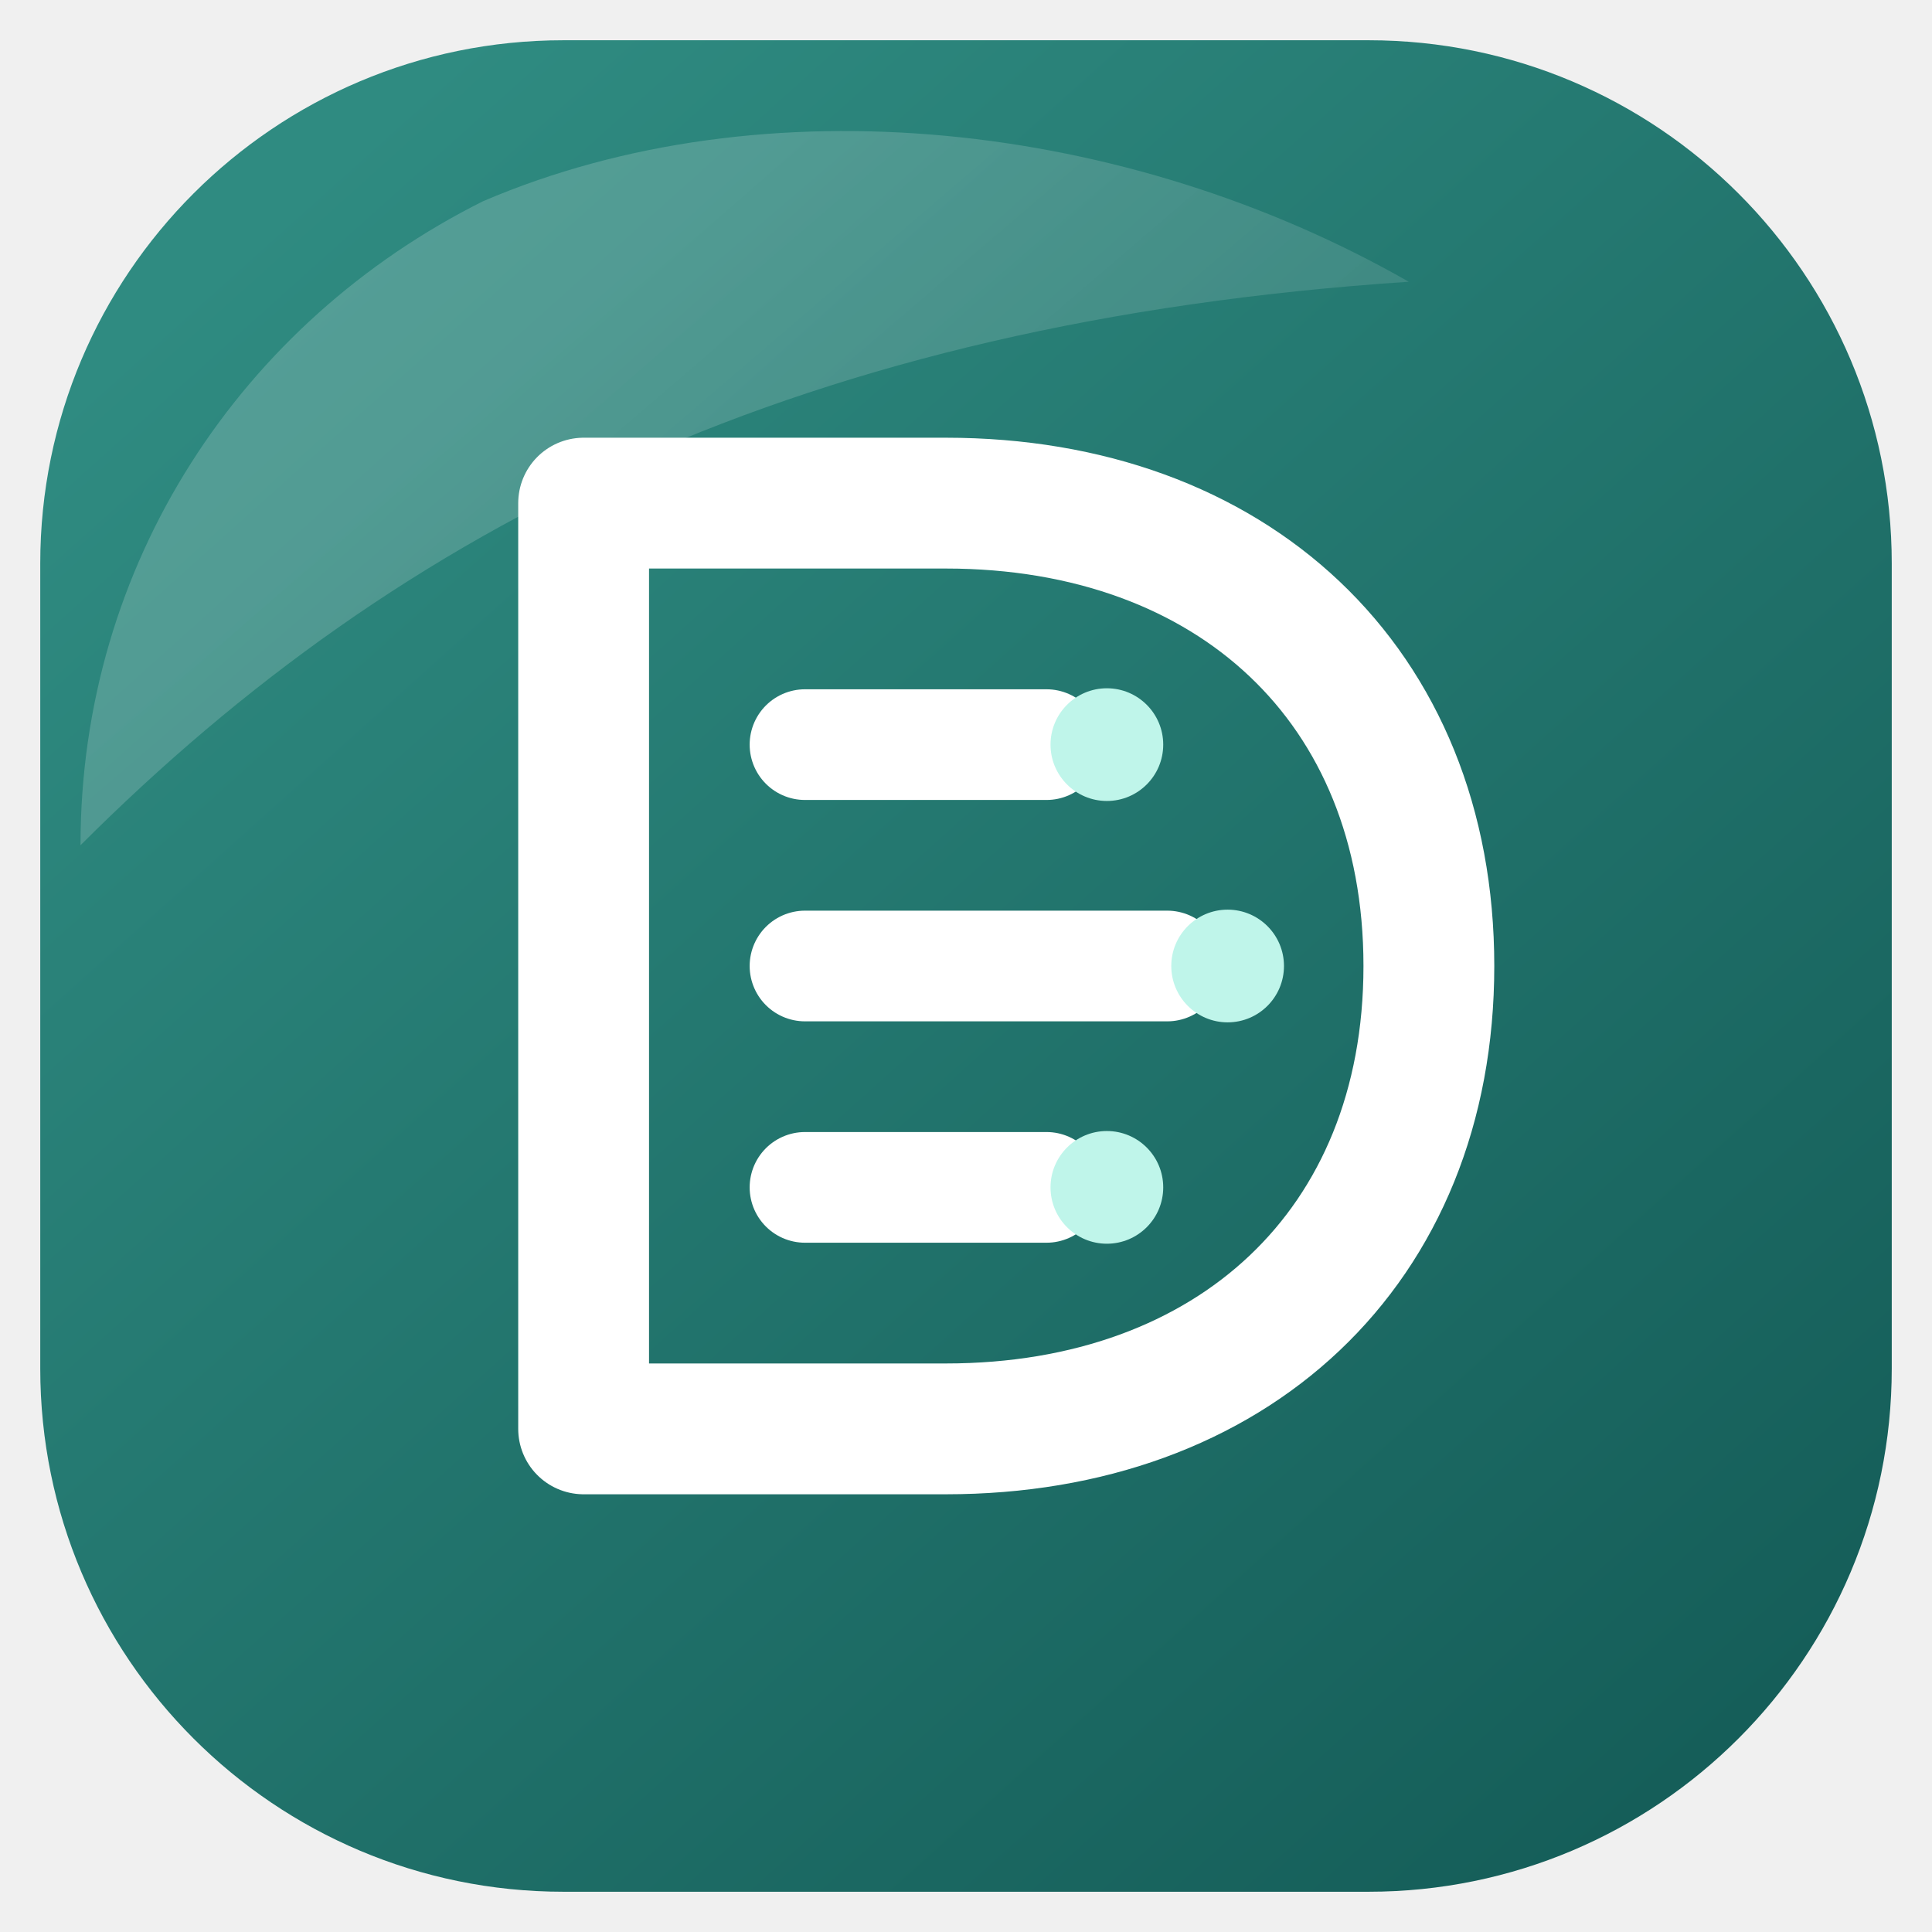
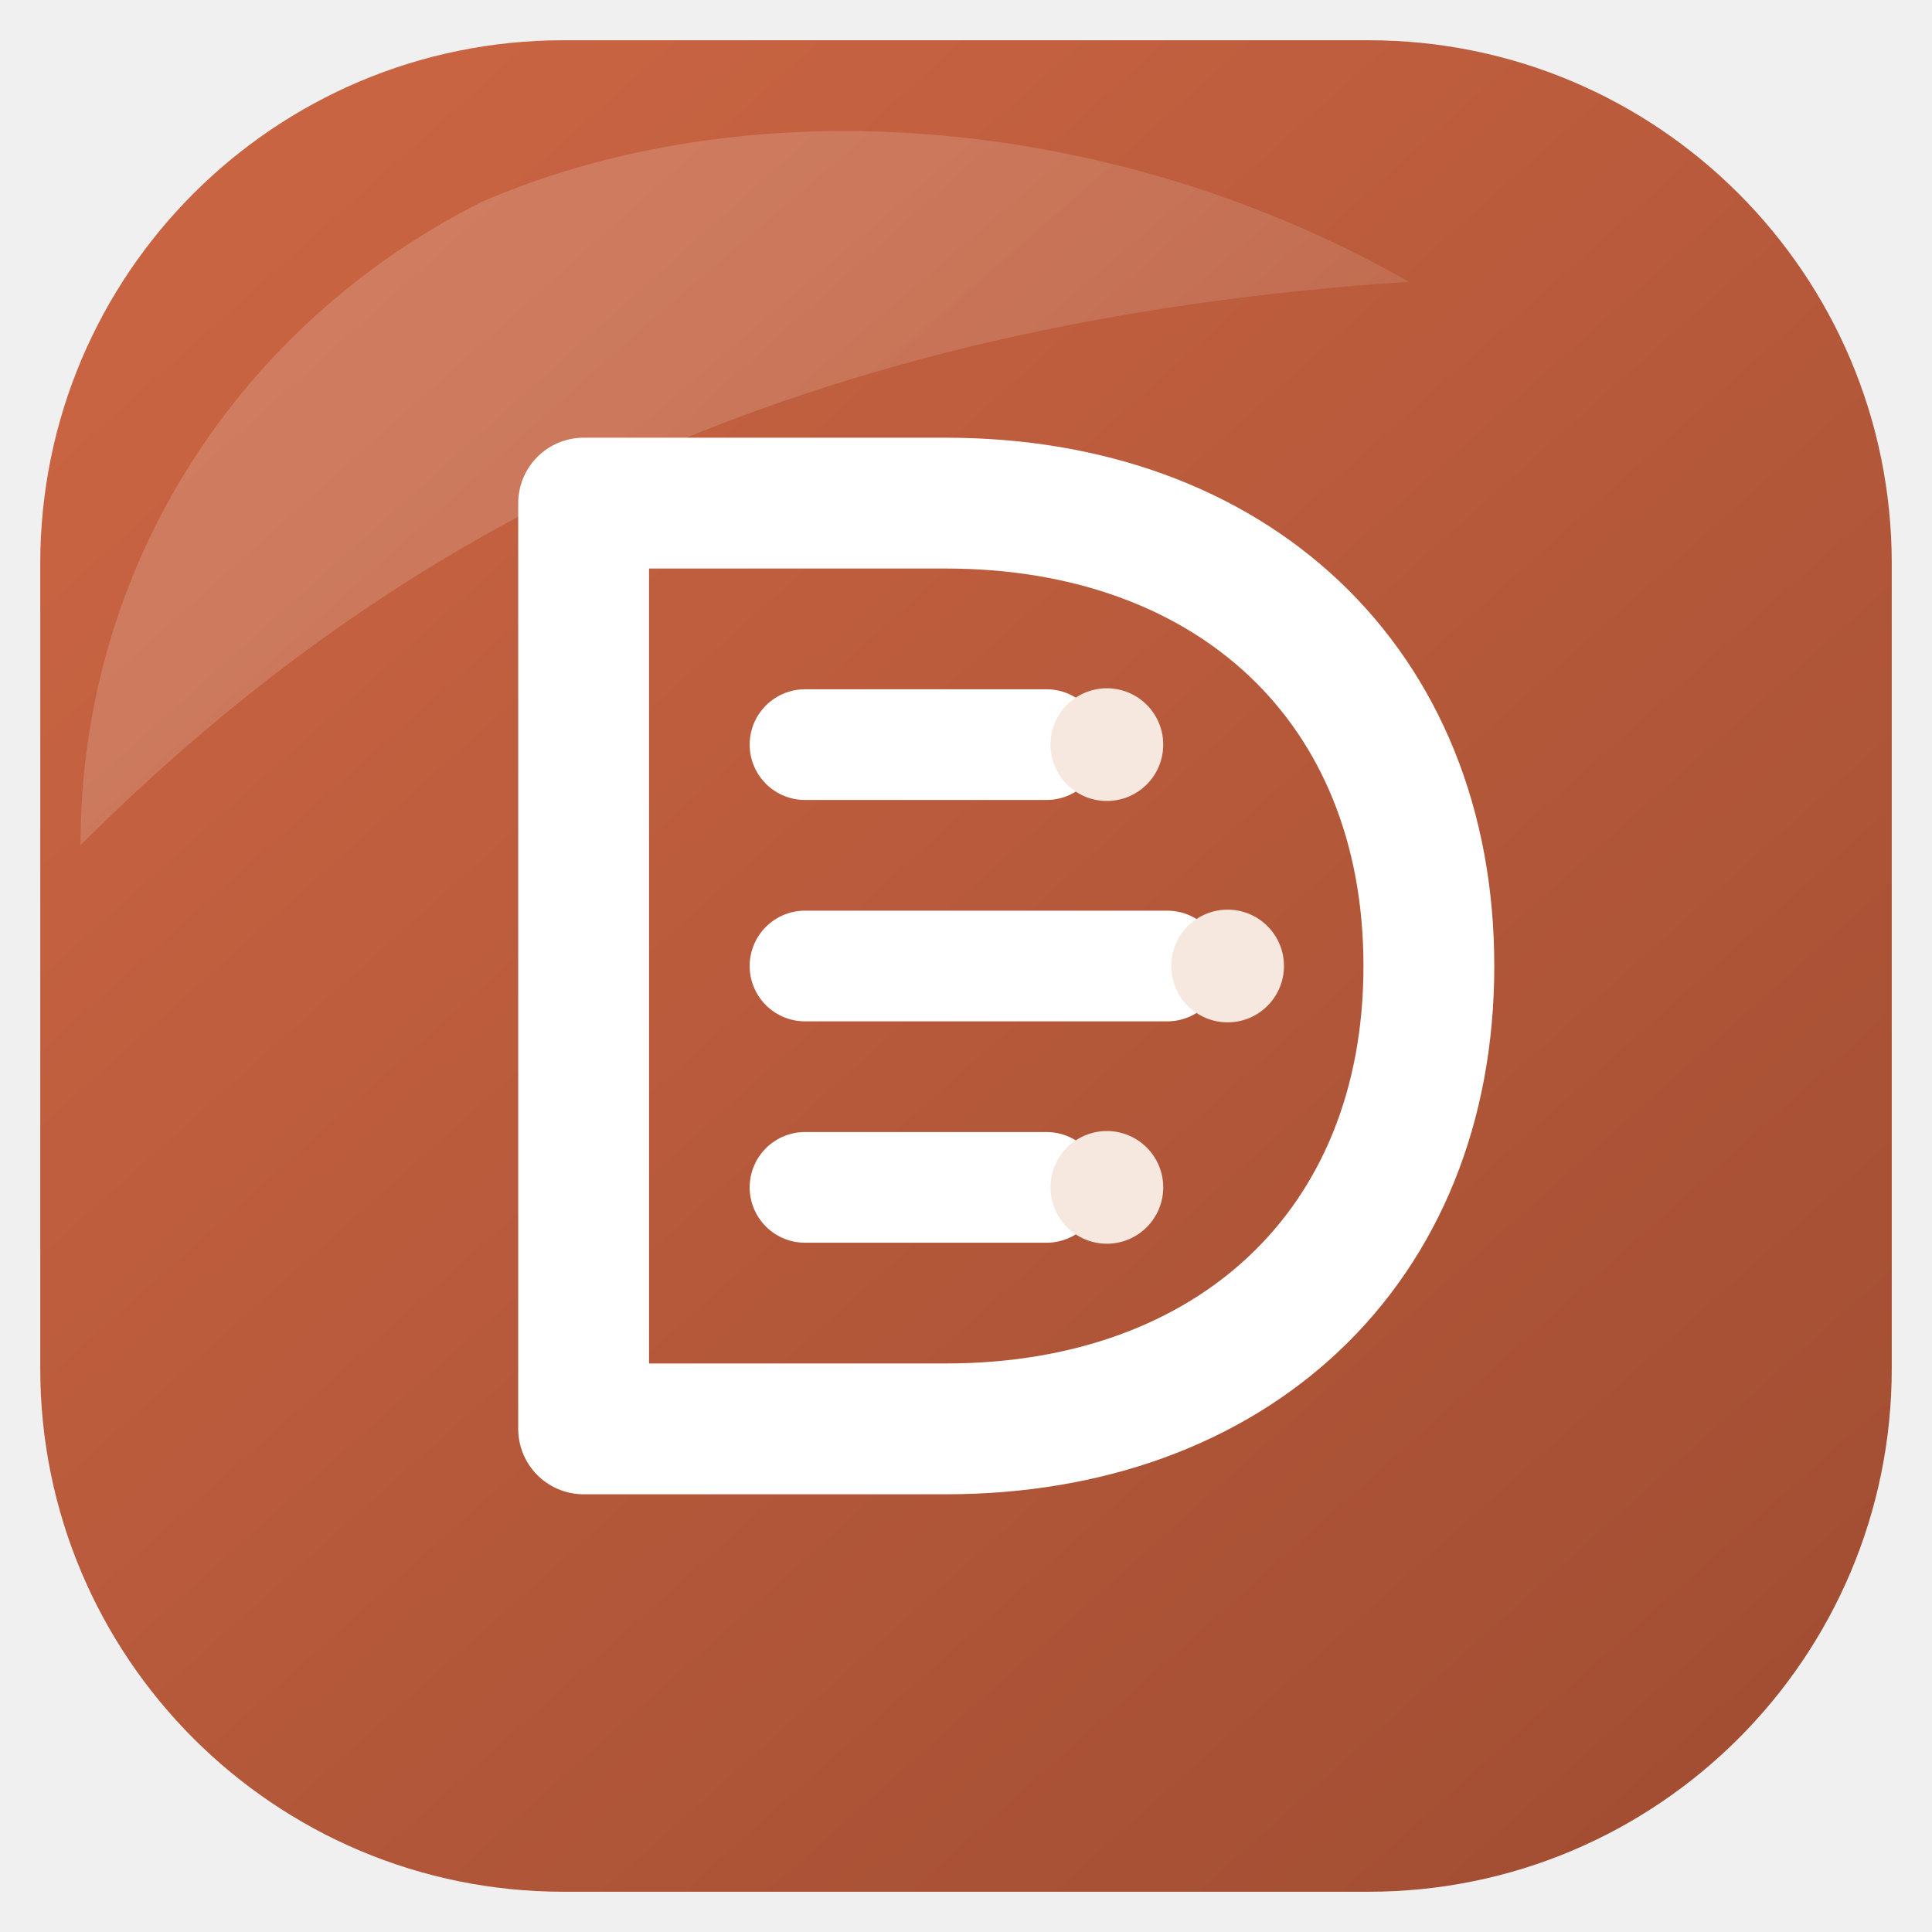
<svg xmlns="http://www.w3.org/2000/svg" viewBox="0 0 48 48" role="img" aria-labelledby="starrc-mark-title">
  <defs>
    <linearGradient id="starrc-mark-gradient" x1="7" y1="5" x2="42" y2="44" gradientUnits="userSpaceOnUse">
-       <stop stop-color="#2F8B81" />
-       <stop offset="1" stop-color="#155E59" />
+       <stop stop-color="#C96442" />
+       <stop offset="1" stop-color="#A34E33" />
    </linearGradient>
    <linearGradient id="starrc-mark-sheen" x1="12" y1="10" x2="36" y2="38" gradientUnits="userSpaceOnUse">
-       <stop stop-color="#FFFFFF" stop-opacity="0.18" />
+       <stop stop-color="#FFFFFF" stop-opacity="0.16" />
      <stop offset="1" stop-color="#FFFFFF" stop-opacity="0" />
    </linearGradient>
  </defs>
  <rect x="1" y="1" width="46" height="46" rx="13" fill="url(#starrc-mark-gradient)" />
  <path d="M2 21C10 13 20 8 35 7C28 3 19 2 12 5C6 8 2 14 2 21Z" fill="url(#starrc-mark-sheen)" />
  <path d="M14.5 12.5V35.5H23.5C30.6 35.5 35.5 31 35.5 24C35.5 17 30.6 12.5 23.5 12.5H14.5Z" fill="none" stroke="#FFFFFF" stroke-width="3.25" stroke-linecap="round" stroke-linejoin="round" />
  <path d="M20 18.5H26M20 24H29M20 29.5H26" fill="none" stroke="#FFFFFF" stroke-width="2.75" stroke-linecap="round" />
-   <circle cx="27.5" cy="18.5" r="1.4" fill="#BFF5EA" />
-   <circle cx="30.5" cy="24" r="1.4" fill="#BFF5EA" />
-   <circle cx="27.5" cy="29.5" r="1.4" fill="#BFF5EA" />
+   <circle cx="27.5" cy="18.5" r="1.4" fill="#F6E7DF" />
+   <circle cx="30.5" cy="24" r="1.4" fill="#F6E7DF" />
+   <circle cx="27.5" cy="29.5" r="1.4" fill="#F6E7DF" />
</svg>
